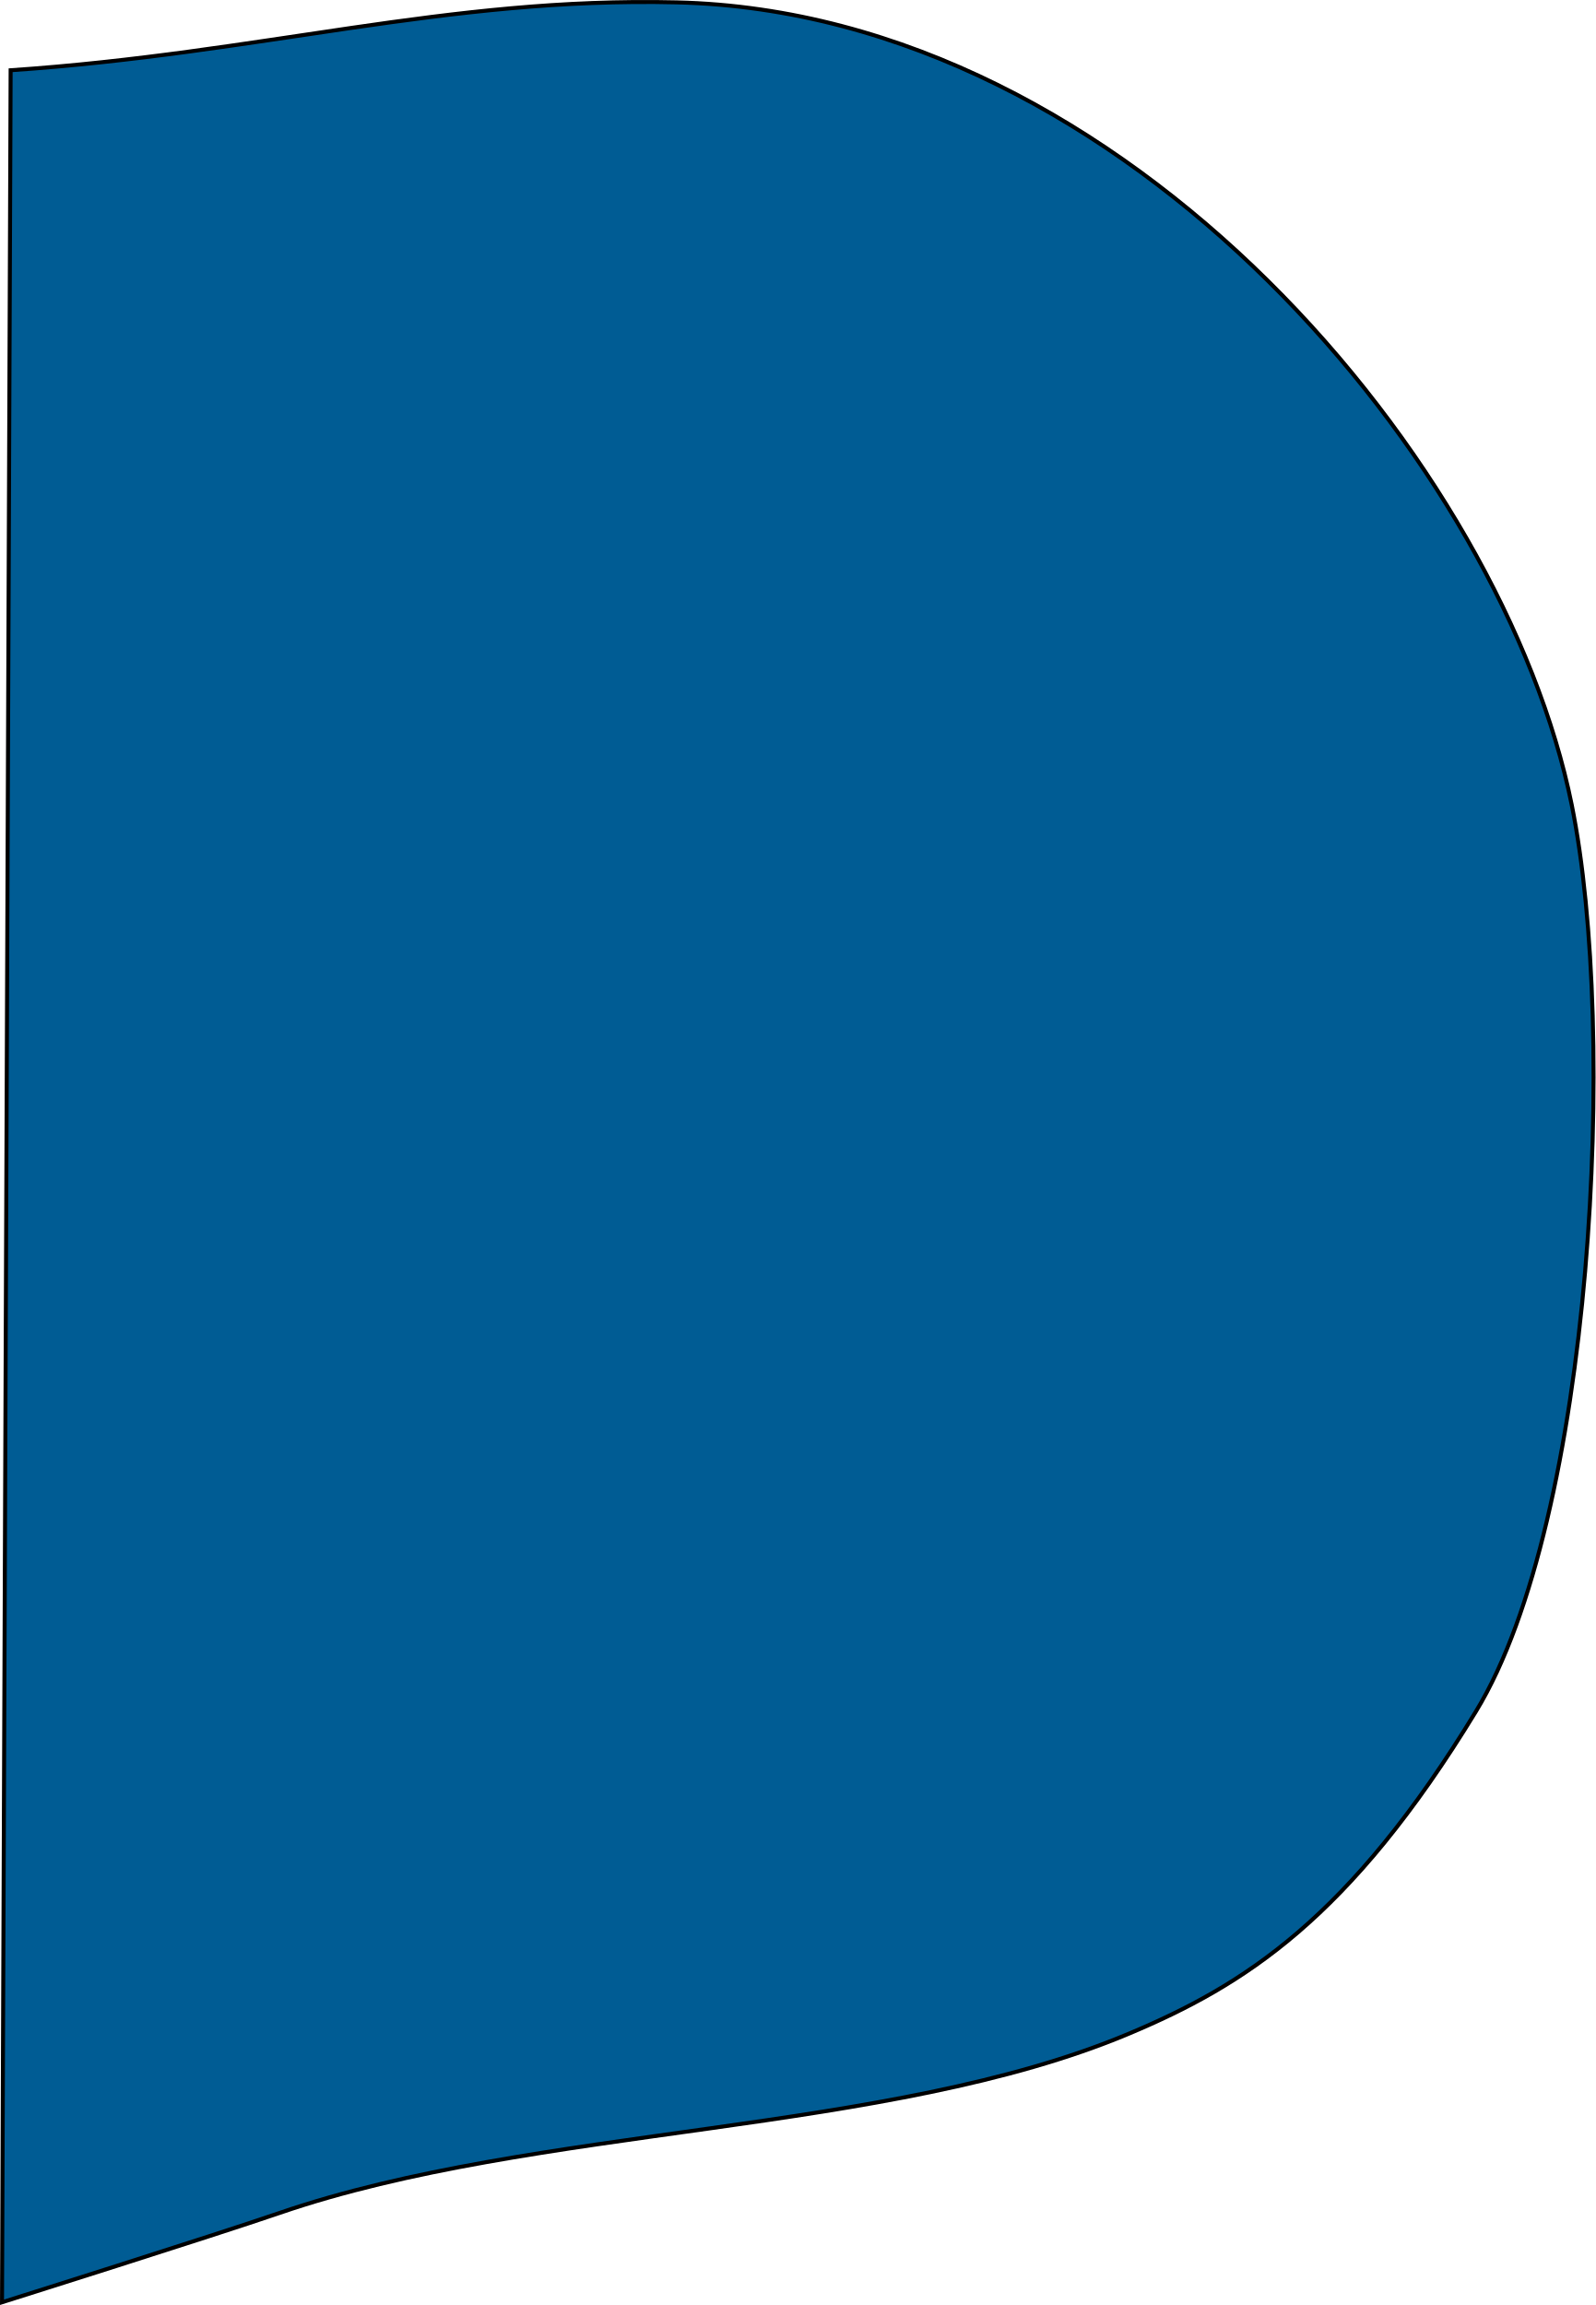
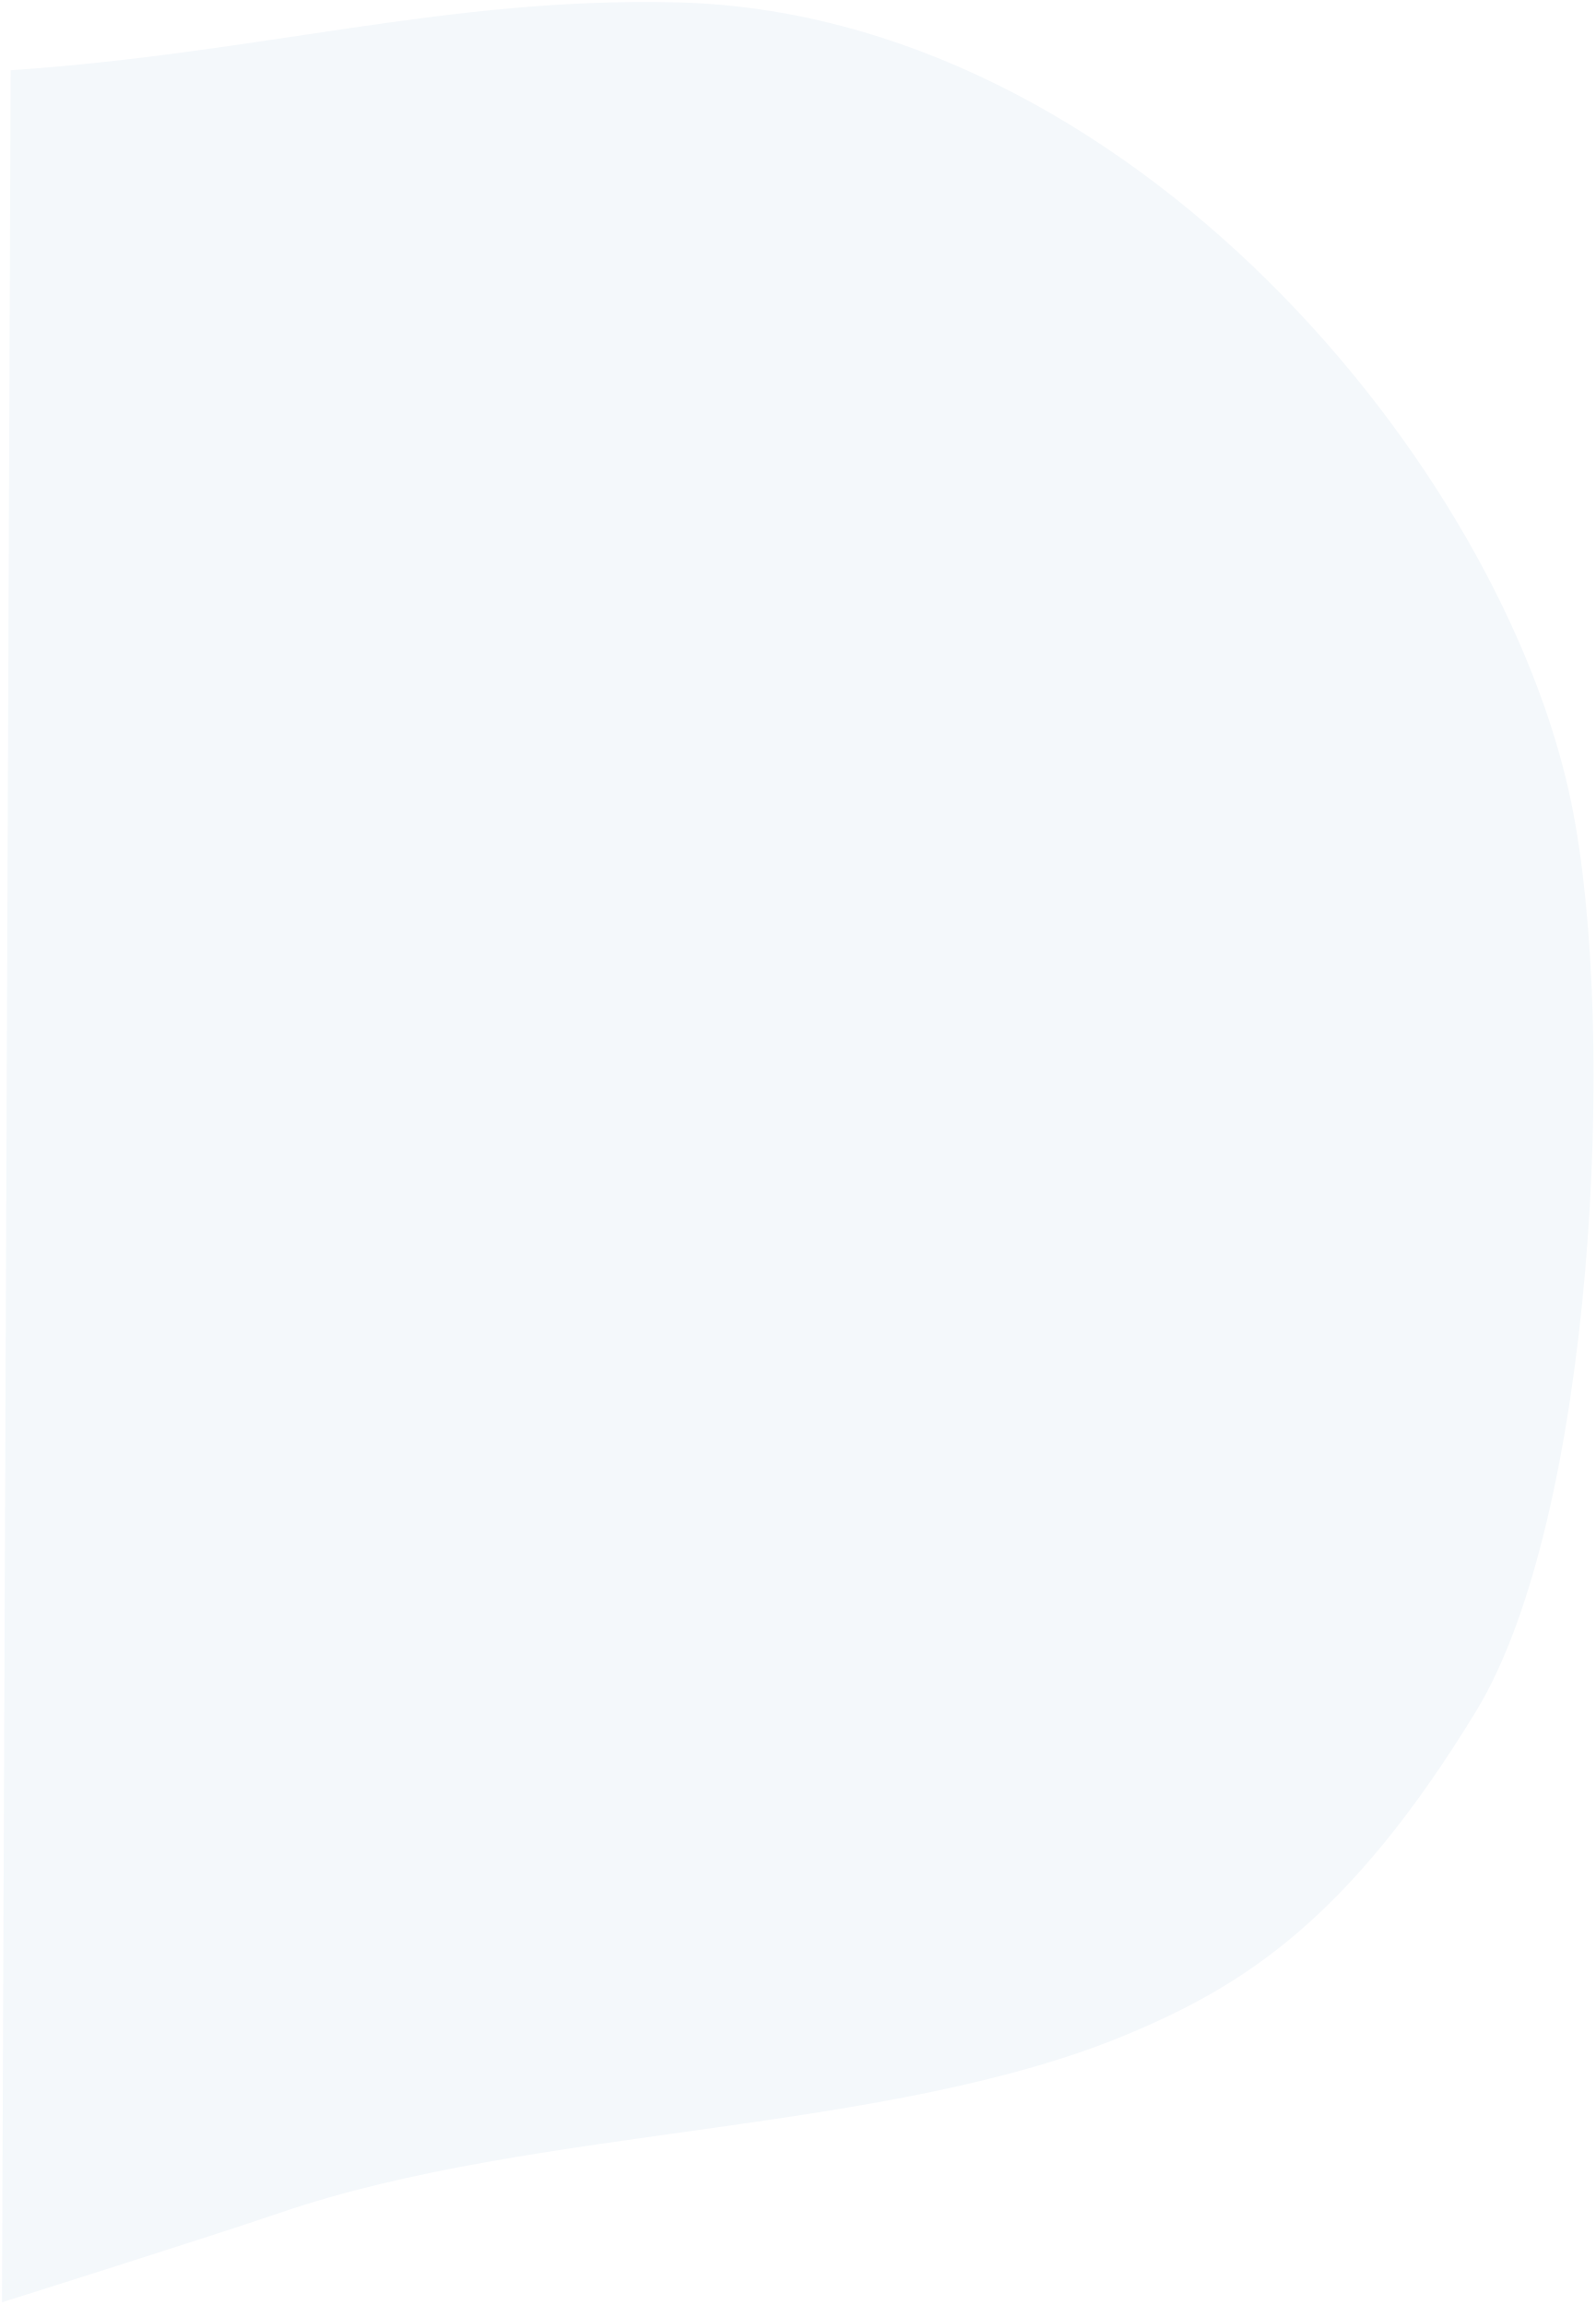
- <svg xmlns="http://www.w3.org/2000/svg" version="1.1" id="svg2" viewBox="0 0 398.791 576.11" height="162.591mm" width="112.548mm">
-   <defs id="defs4" />
-   <g transform="translate(1.524034,-167.8575)" id="layer1">
-     <path id="path4140" d="M 1.133,185.415 C 63.826,181.155 110.233,167.079 167.613,168.45 c 112.777,2.694 206.602,115.942 223.701,200.599 11.499,56.932 5.398,178.389 -23.921,226.52 -31.666,51.984 -58.114,68.53 -86.732,80.57 -60.349,25.388 -148.317,22.847 -212.296,44.816 -16.518,5.672 -69.386,22.332 -69.386,22.332 z" style="fill:#005c94;fill-rule:evenodd;stroke:#000000;stroke-width:0.997px;stroke-linecap:butt;stroke-linejoin:miter;stroke-opacity:1" />
-   </g>
+ <svg xmlns="http://www.w3.org/2000/svg" width="425.377" height="614.518" viewBox="0 0 398.791 576.11">
+   <path fill="#f4f8fb" fill-rule="evenodd" stroke="none" stroke-width=".997" d="M2.657 17.557C65.35 13.297 111.757-.778 169.137.592c112.776 2.694 206.601 115.942 223.7 200.6 11.5 56.932 5.398 178.389-23.92 226.52-31.667 51.984-58.115 68.53-86.733 80.57-60.35 25.388-148.317 22.847-212.296 44.815C53.37 558.77.5 575.43.5 575.43z" />
</svg>
